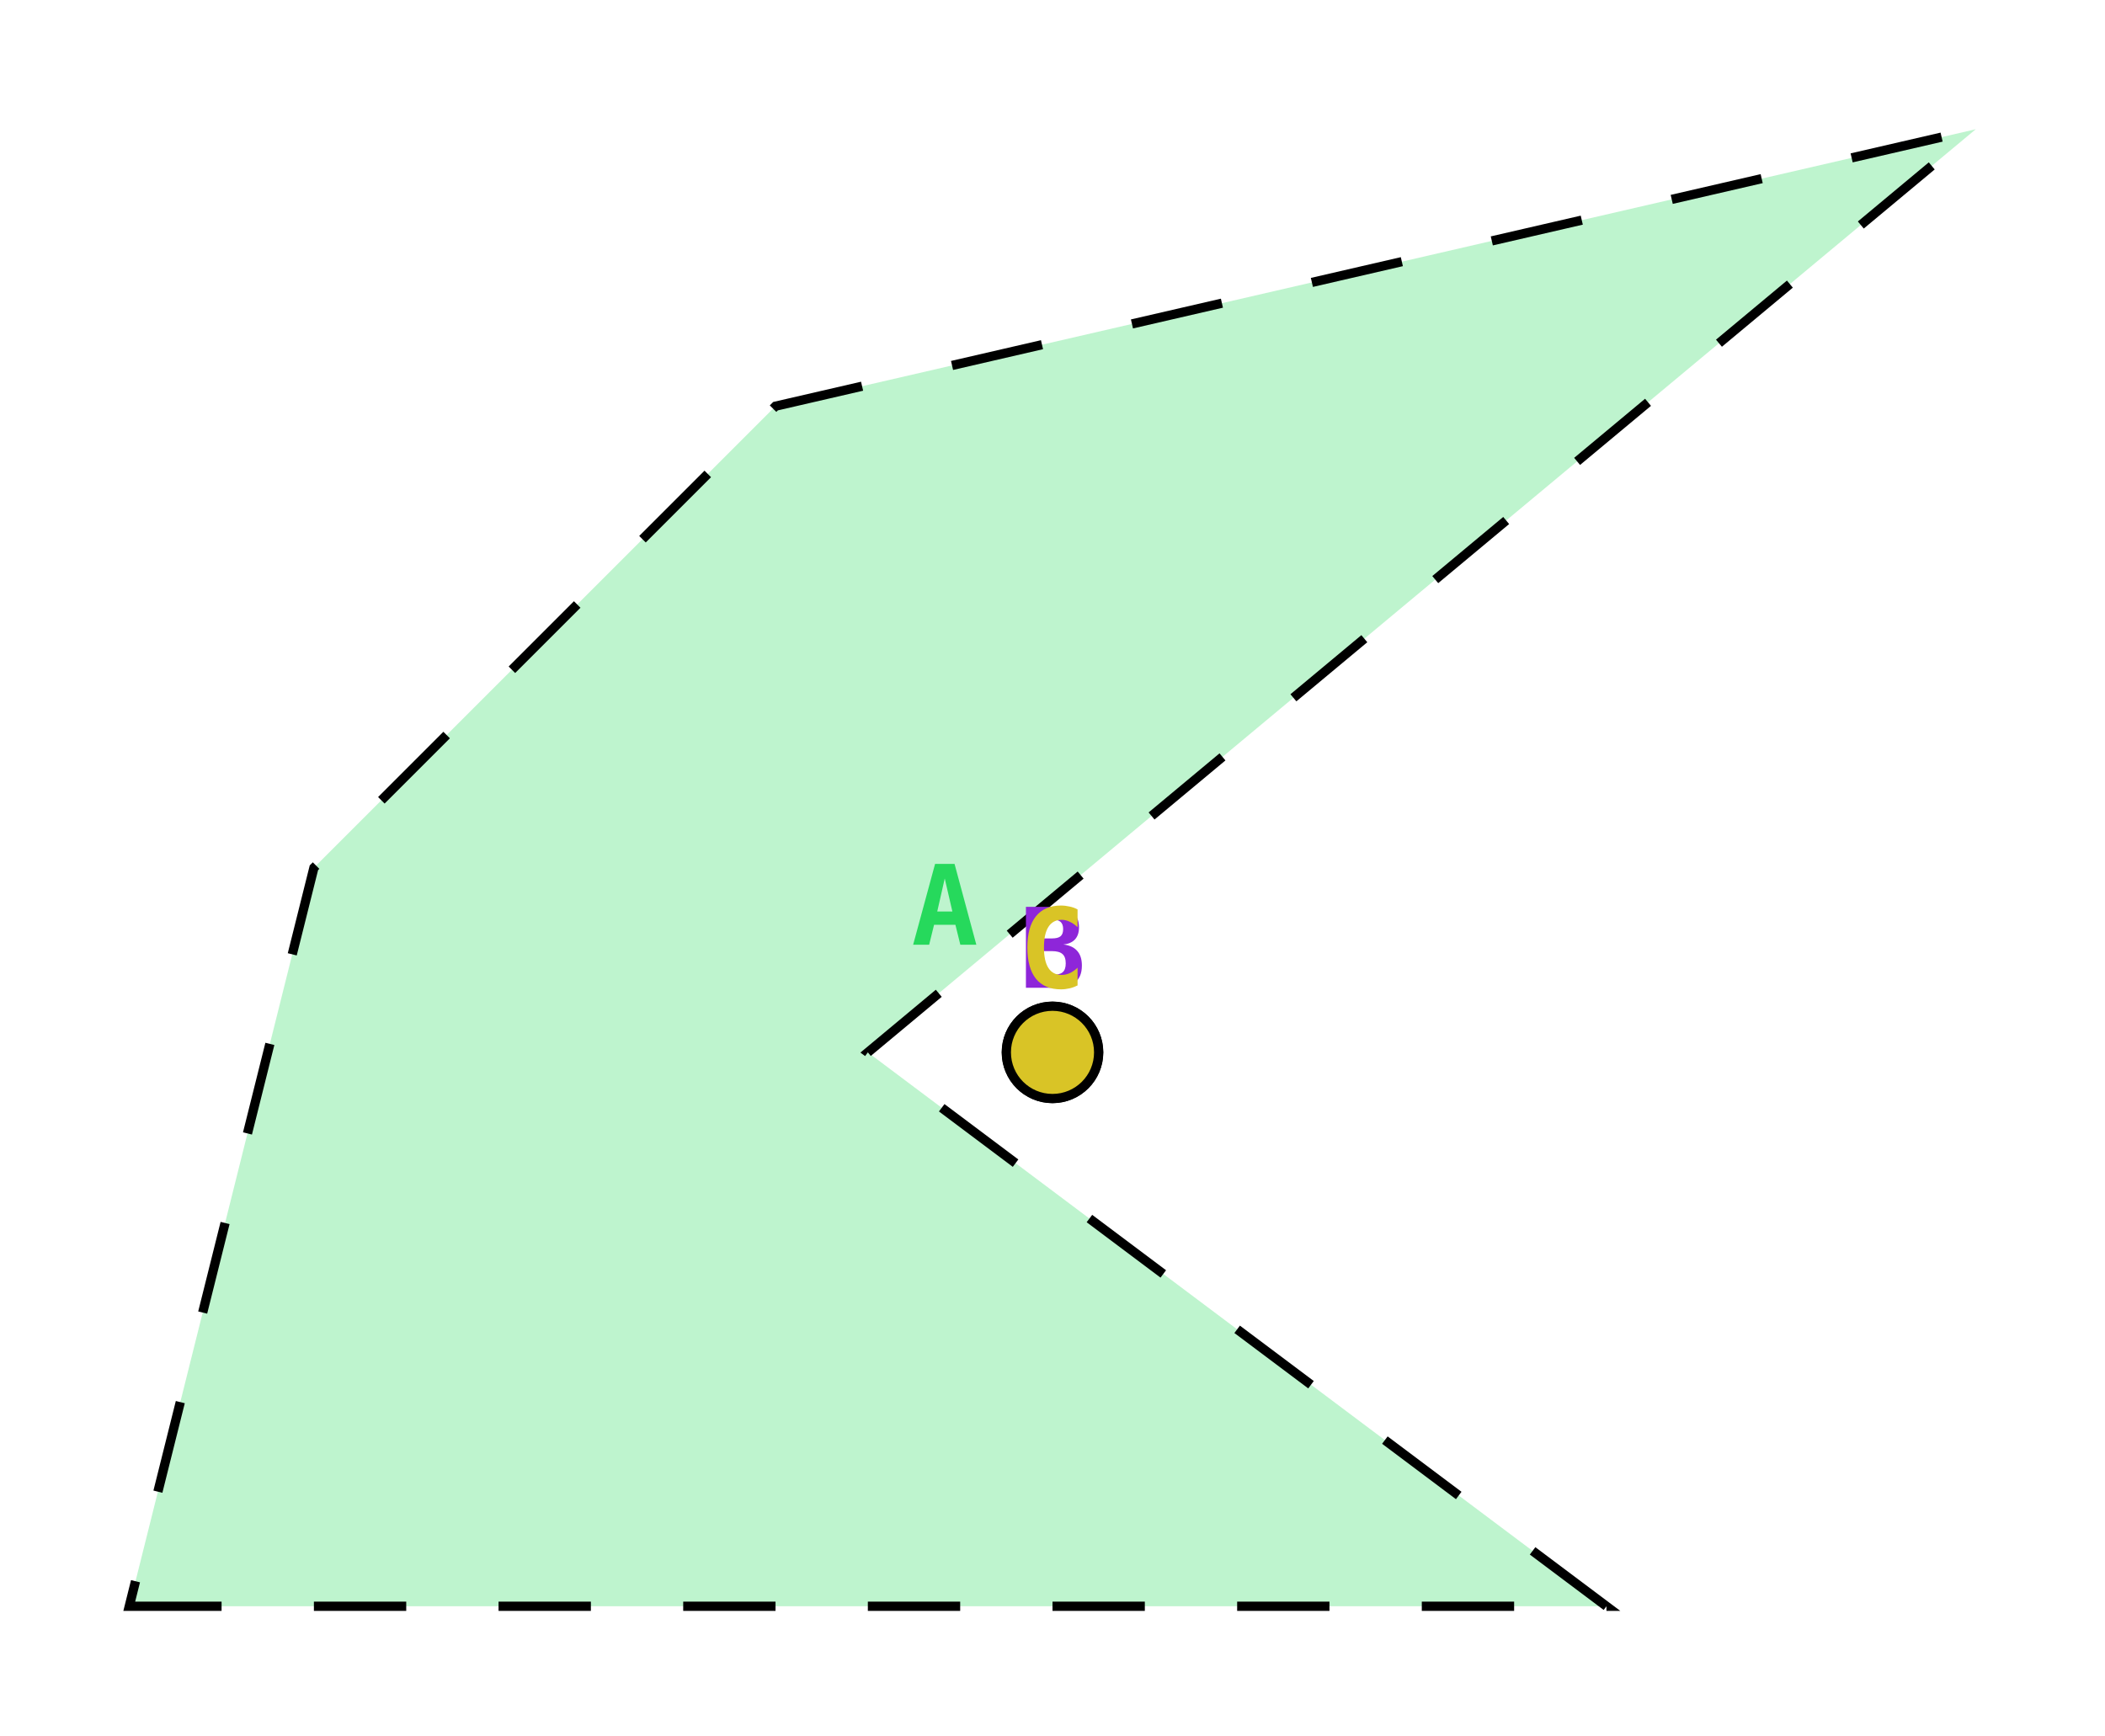
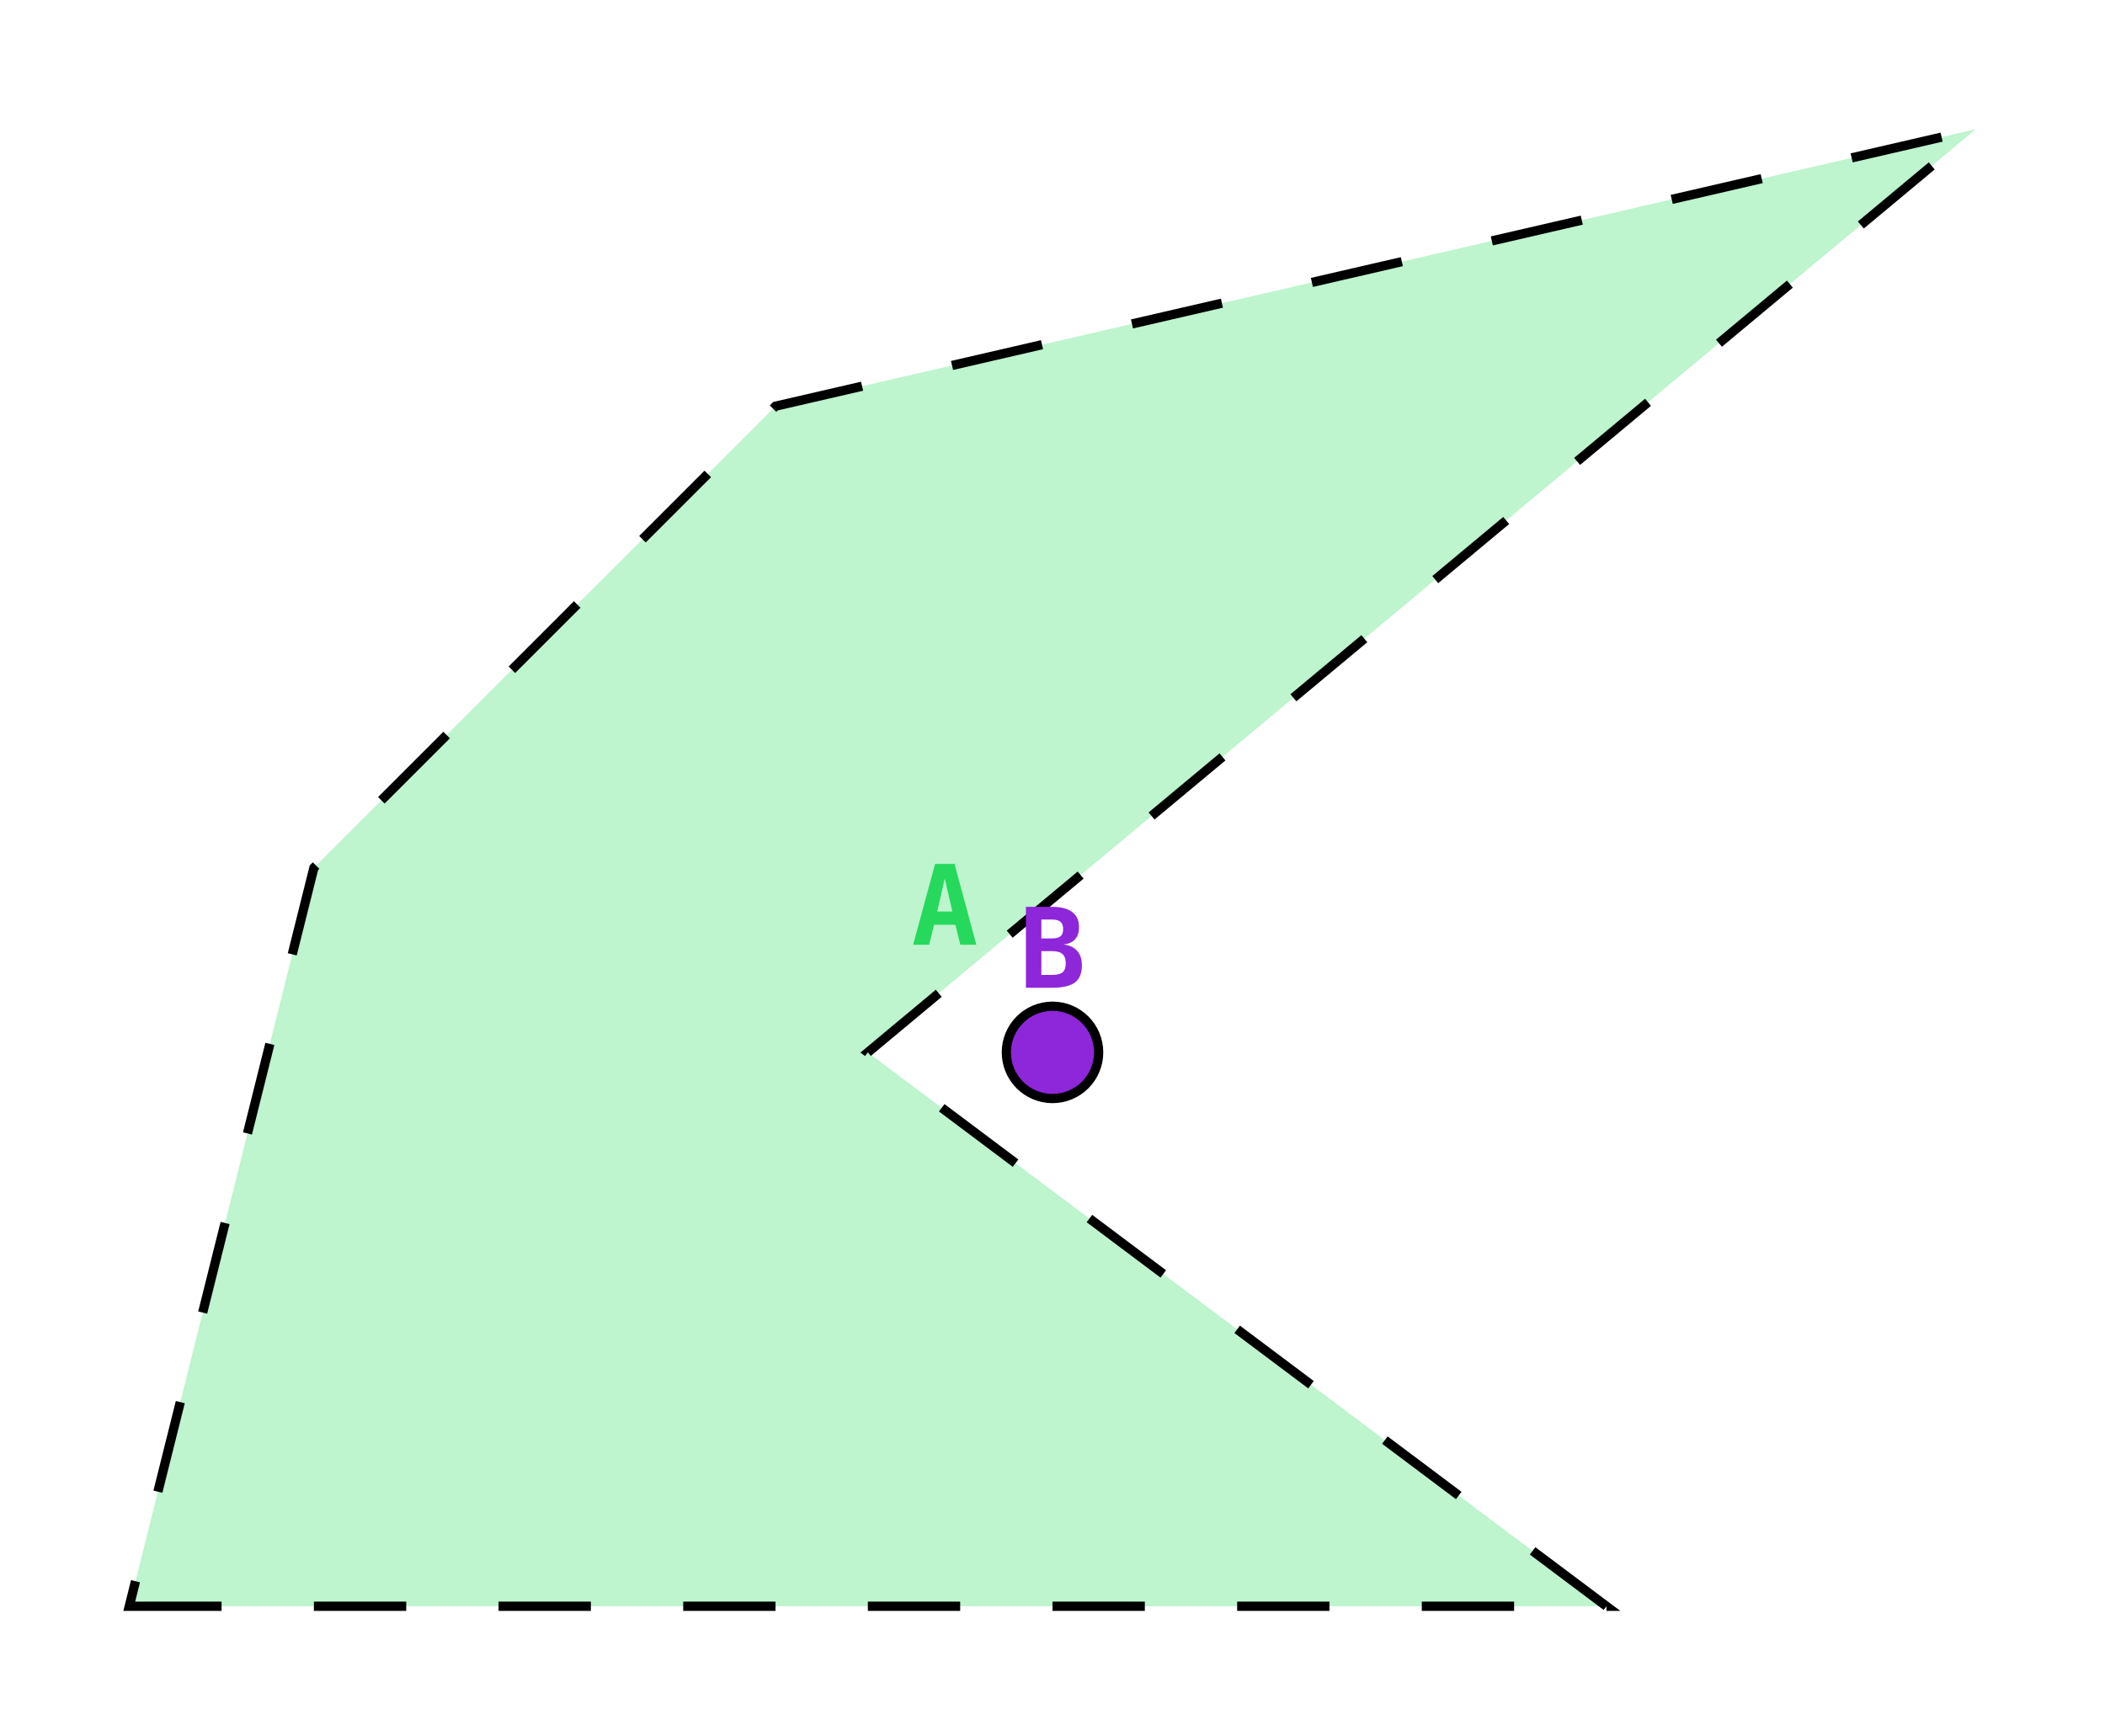
<svg xmlns="http://www.w3.org/2000/svg" width="100%" height="auto" viewBox="146 26 228 188">
  <polygon stroke="black" fill="hsl(138,70%,50%)" fill-opacity="30%" points="160,200 320,200 240,140 360,40 230,70 180,120 160,200" stroke-dasharray="10,10" />
  <circle cx="260" cy="140" r="5" stroke="black" fill="hsl(275,70%,50%)" />
-   <circle cx="260" cy="140" r="5" stroke="black" fill="hsl(53,70%,50%)" />
  <text x="248.333" y="128.333" fill="hsl(138,70%,50%)" font-size="1.0rem" text-anchor="middle" font-family="monospace" font-weight="bold">A</text>
  <text x="260" y="133" fill="hsl(275,70%,50%)" font-size="1.0rem" text-anchor="middle" font-family="monospace" font-weight="bold">B</text>
-   <text x="260" y="133" fill="hsl(53,70%,50%)" font-size="1.0rem" text-anchor="middle" font-family="monospace" font-weight="bold">C</text>
</svg>
